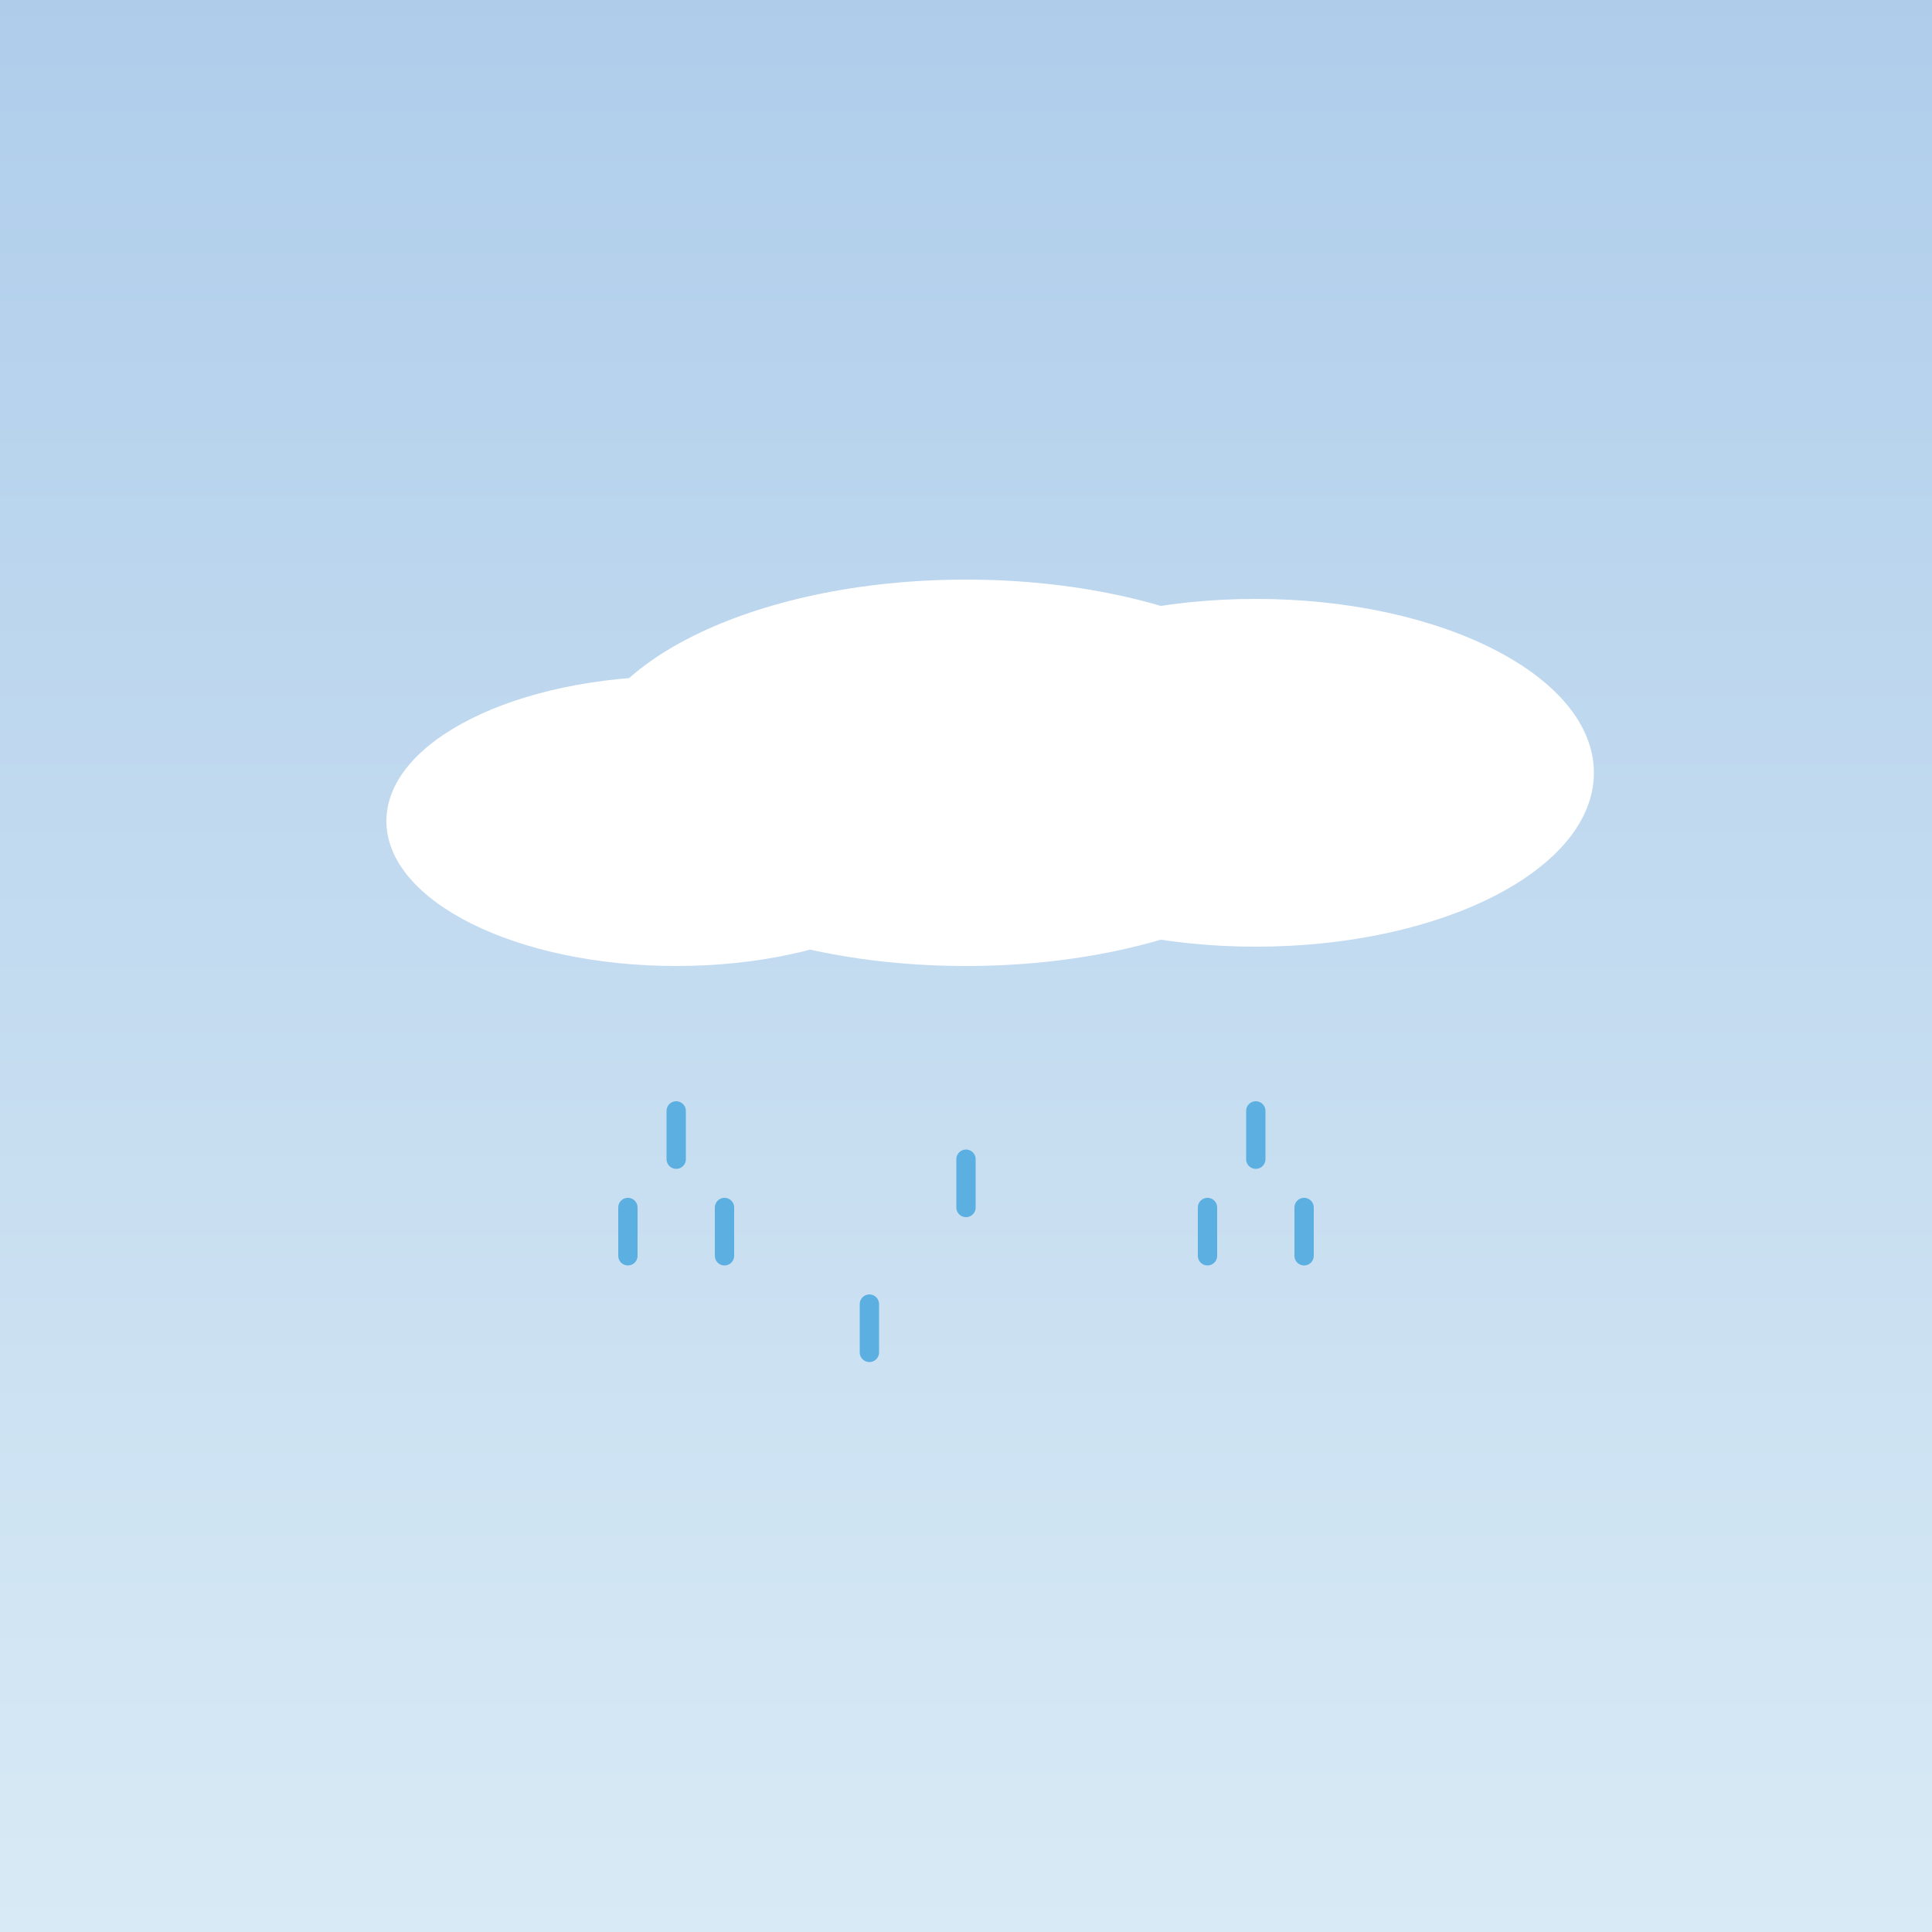
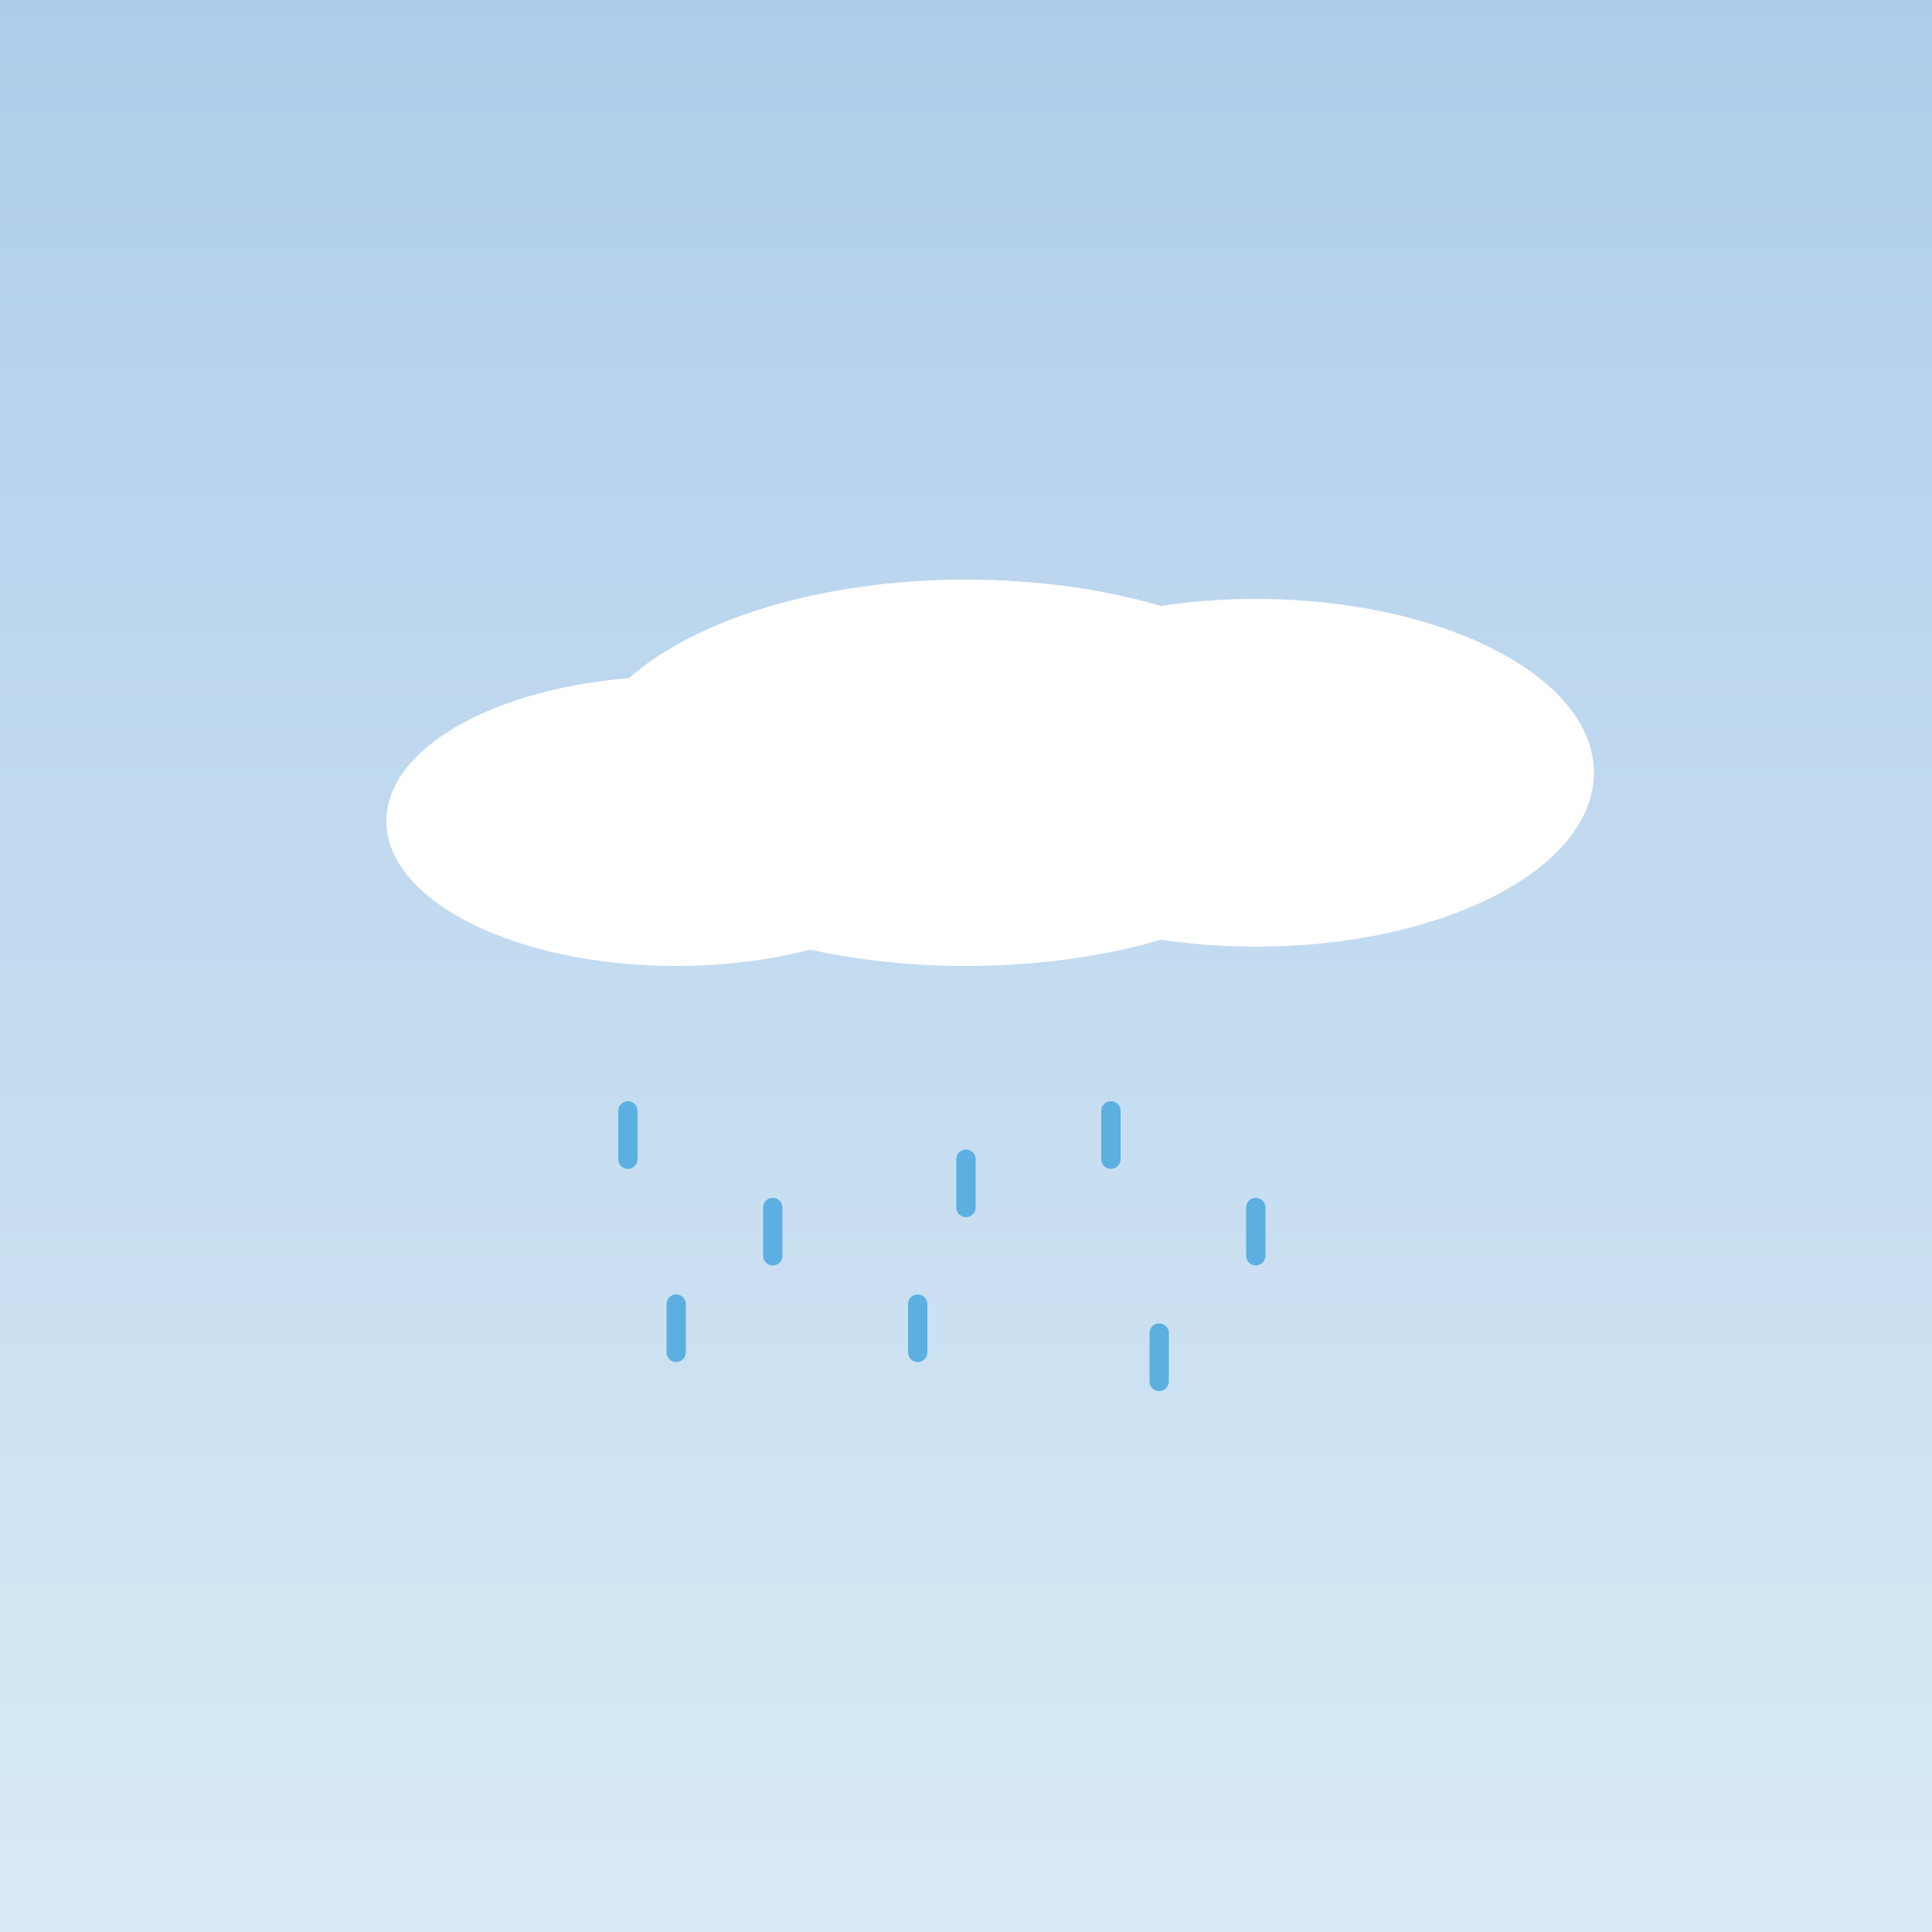
<svg xmlns="http://www.w3.org/2000/svg" width="200" height="200" viewBox="0 0 200 200">
  <defs>
    <linearGradient id="moderateDrizzleSky" x1="0" y1="0" x2="0" y2="1">
      <stop offset="0%" stop-color="#AFCDEB" />
      <stop offset="100%" stop-color="#D8EAF5" />
    </linearGradient>
  </defs>
  <rect width="200" height="200" fill="url(#moderateDrizzleSky)" />
  <g fill="white">
    <ellipse cx="100" cy="80" rx="40" ry="20" />
    <ellipse cx="130" cy="80" rx="35" ry="18" />
    <ellipse cx="70" cy="85" rx="30" ry="15" />
  </g>
  <g stroke="#5CAFE1" stroke-width="2" stroke-linecap="round">
-     <line x1="70" y1="115" x2="70" y2="120" />
-     <line x1="65" y1="125" x2="65" y2="130" />
-     <line x1="75" y1="125" x2="75" y2="130" />
-     <line x1="130" y1="115" x2="130" y2="120" />
-     <line x1="125" y1="125" x2="125" y2="130" />
-     <line x1="135" y1="125" x2="135" y2="130" />
+     <line x1="65" y1="115" x2="65" y2="120" />
+     <line x1="80" y1="125" x2="80" y2="130" />
+     <line x1="70" y1="135" x2="70" y2="140" />
    <line x1="100" y1="120" x2="100" y2="125" />
-     <line x1="90" y1="135" x2="90" y2="140" />
+     <line x1="95" y1="135" x2="95" y2="140" />
+     <line x1="115" y1="115" x2="115" y2="120" />
+     <line x1="130" y1="125" x2="130" y2="130" />
+     <line x1="120" y1="138" x2="120" y2="143" />
  </g>
</svg>
